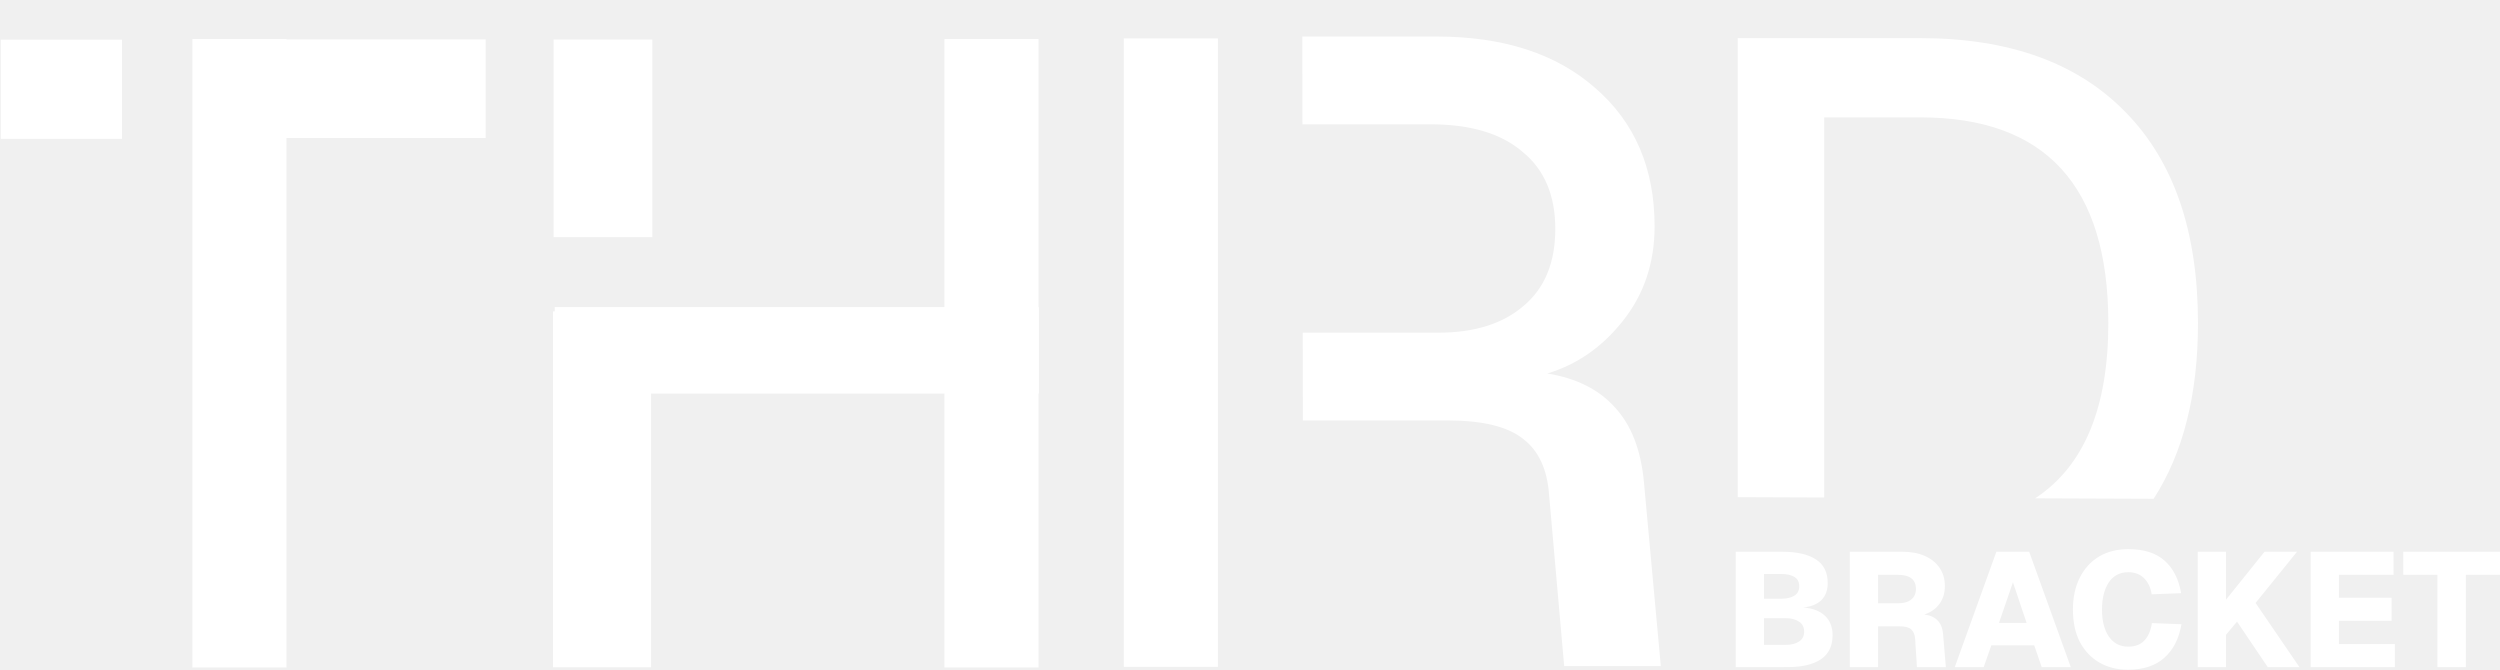
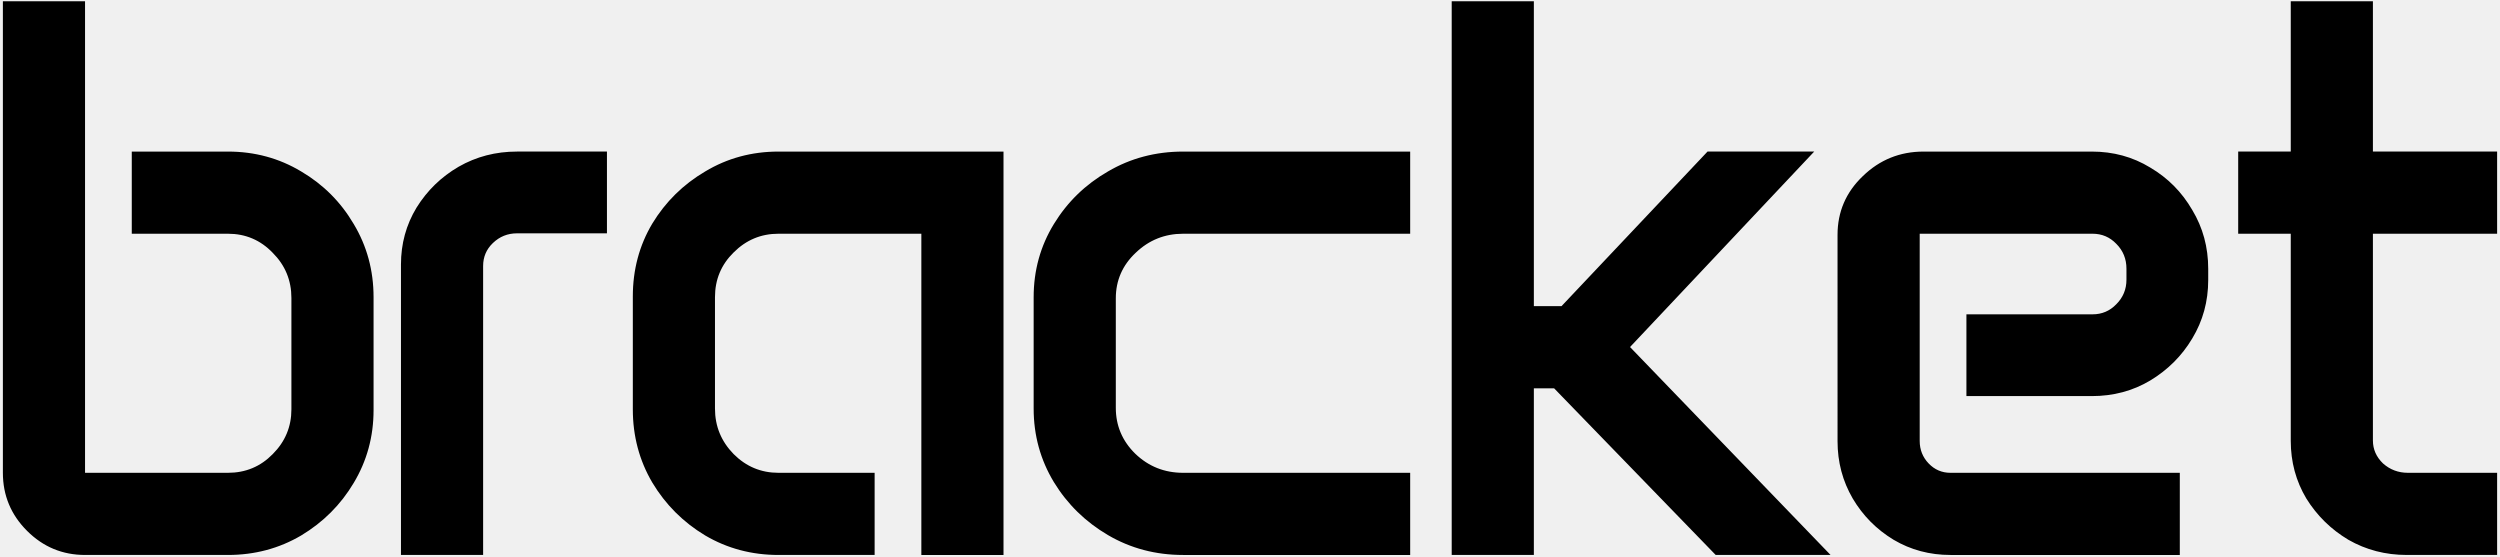
- <svg xmlns="http://www.w3.org/2000/svg" width="16mm" height="4.286mm" viewBox="0 0 16 4.286" version="1.1" id="svg1" xml:space="preserve">
-   <defs id="defs1" />
-   <style type="text/css" id="style1">
- 	.st0{fill-rule:evenodd;clip-rule:evenodd;}
- </style>
-   <style type="text/css" id="style1-4">
- 	.st0{fill-rule:evenodd;clip-rule:evenodd;}
- </style>
-   <style type="text/css" id="style1-2">
- 	.st0{fill-rule:evenodd;clip-rule:evenodd;}
- </style>
-   <style type="text/css" id="style1-46">
- 	.st0{fill-rule:evenodd;clip-rule:evenodd;}
- </style>
-   <g id="g1" transform="matrix(0.09827433,0,0,0.09827433,-1.589607,-21.71892)" style="fill:#ffffff;fill-opacity:1">
-     <path id="path6-4-5" style="font-style:normal;font-variant:normal;font-weight:500;font-stretch:normal;font-size:176.389px;line-height:1.05;font-family:Geist;-inkscape-font-specification:'Geist, Medium';font-variant-ligatures:normal;font-variant-caps:normal;font-variant-numeric:normal;font-variant-east-asian:normal;fill:#ffffff;fill-opacity:1;stroke:#000000;stroke-width:0;stroke-linecap:round;stroke-miterlimit:50;stroke-dasharray:none;stroke-dashoffset:1.678;paint-order:markers fill stroke" d="m 100.987,223.381 0.008,5.717 h 8.324 c 2.618,0 4.62,0.597 6.006,1.79 1.424,1.155 2.137,2.83 2.137,5.024 0,2.194 -0.693,3.869 -2.079,5.024 -1.347,1.155 -3.195,1.732 -5.544,1.732 h -8.824 l 0.008,5.717 h 9.451 c 2.271,0 3.908,0.404 4.909,1.213 1.001,0.77 1.559,1.983 1.675,3.638 l 0.982,11.145 h 6.294 l -1.097,-11.954 c -0.192,-2.117 -0.828,-3.753 -1.906,-4.908 -1.039,-1.155 -2.502,-1.886 -4.389,-2.194 1.925,-0.577 3.561,-1.713 4.908,-3.407 1.386,-1.732 2.079,-3.792 2.079,-6.179 0,-3.773 -1.29,-6.776 -3.869,-9.008 -2.541,-2.233 -5.986,-3.349 -10.337,-3.349 z" />
-     <g id="g14-6" transform="translate(41.66093,-32.93805)" style="fill:#ffffff;fill-opacity:1">
-       <path id="rect9-2" style="fill:#ffffff;fill-opacity:1;stroke:#64748b;stroke-width:0.235;stroke-linecap:round;stroke-linejoin:round;stroke-miterlimit:50;stroke-opacity:0;paint-order:stroke fill markers" d="m 36.019,256.483 h 6.129 v 40.928 h -6.129 z" />
-       <path id="rect9-38-91" style="fill:#ffffff;fill-opacity:1;stroke:#64748b;stroke-width:0.181;stroke-linecap:round;stroke-linejoin:round;stroke-miterlimit:50;stroke-opacity:0;paint-order:stroke fill markers" d="m 10.528,274.221 h 6.386 v 23.174 h -6.386 z" />
-       <path id="rect9-38-9-2" style="fill:#ffffff;fill-opacity:1;stroke:#64748b;stroke-width:0.135;stroke-linecap:round;stroke-linejoin:round;stroke-miterlimit:50;stroke-opacity:0;paint-order:stroke fill markers" d="m 10.567,256.517 h 6.431 v 12.865 h -6.431 z" />
-       <path id="rect9-3-7" style="fill:#ffffff;fill-opacity:1;stroke:#64748b;stroke-width:0.198;stroke-linecap:round;stroke-linejoin:round;stroke-miterlimit:50;stroke-opacity:0;paint-order:stroke fill markers" d="m 42.164,273.937 v 5.635 H 10.641 v -5.635 z" />
-     </g>
-     <g id="g13-0" transform="translate(41.66093,-32.93805)" style="fill:#ffffff;fill-opacity:1">
-       <path id="rect9-5-9" style="fill:#ffffff;fill-opacity:1;stroke:#64748b;stroke-width:0.235;stroke-linecap:round;stroke-linejoin:round;stroke-miterlimit:50;stroke-opacity:0;paint-order:stroke fill markers" d="m -12.957,256.483 h 6.129 v 40.928 h -6.129 z" />
-       <path id="rect9-38-9-8-3" style="fill:#ffffff;fill-opacity:1;stroke:#64748b;stroke-width:0.147;stroke-linecap:round;stroke-linejoin:round;stroke-miterlimit:50;stroke-opacity:0;paint-order:stroke fill markers" d="m 6.144,256.506 v 6.42 h -15.223 v -6.42 z" />
-       <path id="rect9-38-9-8-9-6" style="fill:#ffffff;fill-opacity:1;stroke:#64748b;stroke-width:0.106;stroke-linecap:round;stroke-linejoin:round;stroke-miterlimit:50;stroke-opacity:0;paint-order:stroke fill markers" d="m -17.539,256.524 v 6.461 h -7.894 v -6.461 z" />
-     </g>
-     <path id="rect9-5-3-0" style="fill:#ffffff;fill-opacity:1;stroke:#64748b;stroke-width:0.235;stroke-linecap:round;stroke-linejoin:round;stroke-miterlimit:50;stroke-opacity:0;paint-order:stroke fill markers" d="m 89.362,223.504 h 6.129 v 40.928 h -6.129 z" />
-     <path id="path11-6" style="font-style:normal;font-variant:normal;font-weight:500;font-stretch:normal;font-size:56.338px;line-height:1.05;font-family:Geist;-inkscape-font-specification:'Geist, Medium';font-variant-ligatures:normal;font-variant-caps:normal;font-variant-numeric:normal;font-variant-east-asian:normal;fill:#ffffff;fill-opacity:1;stroke:#000000;stroke-width:0;stroke-linecap:round;stroke-miterlimit:50;stroke-dasharray:none;stroke-dashoffset:1.678;paint-order:markers fill stroke" d="m 129.342,223.487 v 29.893 l 5.63,0.022 v -24.755 h 6.255 c 8.167,0 12.25,4.466 12.25,13.397 0,5.529 -1.589,9.333 -4.768,11.412 l 7.719,0.03 c 1.922,-2.973 2.888,-6.785 2.888,-11.442 0,-5.943 -1.564,-10.512 -4.692,-13.71 -3.128,-3.232 -7.594,-4.848 -13.397,-4.848 z" />
-     <path style="fill:#ffffff;fill-opacity:1;stroke:#000000;stroke-width:0;stroke-linecap:round;stroke-miterlimit:50;stroke-dasharray:none;stroke-dashoffset:1.678;paint-order:markers fill stroke" d="m 139.57,221.003 -0.067,8.249" id="path10-1" />
-     <path d="m 129.212,264.449 v -7.514 h 3.037 q 1.418,0 2.18,0.497 0.773,0.487 0.773,1.545 0,0.698 -0.413,1.111 -0.413,0.402 -1.185,0.476 v 0 q 0.942,0.074 1.429,0.55 0.487,0.466 0.487,1.259 0,1.048 -0.762,1.566 -0.762,0.508 -2.17,0.508 z m 1.841,-4.456 h 1.132 q 0.519,0 0.836,-0.191 0.328,-0.201 0.328,-0.614 0,-0.423 -0.318,-0.614 -0.318,-0.191 -0.847,-0.191 h -1.132 z m 0,3.006 h 1.429 q 0.519,0 0.847,-0.212 0.339,-0.212 0.339,-0.646 0,-0.445 -0.339,-0.656 -0.328,-0.222 -0.847,-0.222 h -1.429 z m 5.588,1.45 v -7.514 h 3.44 q 0.836,0 1.45,0.275 0.624,0.275 0.963,0.783 0.339,0.497 0.339,1.175 0,0.698 -0.37,1.185 -0.36,0.476 -0.974,0.667 1.143,0.148 1.228,1.291 l 0.18,2.138 h -1.884 l -0.116,-1.831 q -0.032,-0.423 -0.254,-0.624 -0.212,-0.201 -0.751,-0.201 h -1.408 v 2.656 z m 1.841,-4.159 h 1.312 q 0.55,0 0.847,-0.243 0.307,-0.243 0.307,-0.688 0,-0.921 -1.175,-0.921 h -1.291 z m 4.995,4.159 2.709,-7.514 h 2.138 l 2.709,7.514 h -1.894 l -0.487,-1.418 h -2.794 l -0.497,1.418 z m 2.879,-2.879 h 1.799 l -0.889,-2.646 z m 8.393,3.048 q -1.037,0 -1.852,-0.466 -0.804,-0.466 -1.27,-1.333 -0.455,-0.878 -0.455,-2.117 0,-1.196 0.444,-2.074 0.445,-0.889 1.249,-1.376 0.815,-0.487 1.916,-0.487 1.513,0 2.349,0.741 0.847,0.741 1.09,2.127 l -1.916,0.074 q -0.116,-0.677 -0.508,-1.058 -0.392,-0.381 -1.016,-0.381 -0.836,0 -1.281,0.677 -0.434,0.667 -0.434,1.757 0,1.111 0.455,1.767 0.455,0.646 1.249,0.646 0.688,0 1.058,-0.402 0.381,-0.402 0.487,-1.132 l 1.926,0.074 q -0.243,1.418 -1.122,2.191 -0.868,0.773 -2.371,0.773 z m 4.551,-0.169 v -7.514 h 1.841 v 3.122 l 2.508,-3.122 h 2.117 l -2.699,3.334 2.857,4.18 h -2.064 l -2,-2.963 -0.72,0.857 v 2.106 z m 7.355,0 v -7.514 h 5.397 v 1.503 h -3.556 v 1.492 h 3.429 v 1.503 h -3.429 v 1.513 h 3.641 v 1.503 z m 8.255,0 v -6.011 h -2.223 v -1.503 h 6.297 v 1.503 h -2.222 v 6.011 z" id="text1" style="font-weight:800;font-size:10.583px;line-height:2.45;font-family:Geist;-inkscape-font-specification:'Geist, Ultra-Bold';fill:#ffffff;fill-opacity:1;stroke:#000000;stroke-width:0;stroke-linecap:round;stroke-linejoin:round;stroke-miterlimit:53200.3;stroke-dashoffset:1.678;paint-order:markers fill stroke" aria-label="BRACKET" />
-   </g>
+ <svg xmlns="http://www.w3.org/2000/svg" width="418" height="93" fill="#000000" version="1.1" viewBox="0 0 417.86 92.968" xml:space="preserve">
+   <path d="m374.1 25.333h8.786v-25.122h13.732v25.122h20.761v13.732h-20.761v34.559q0 2.213 1.692 3.84 1.757 1.562 4.165 1.562h14.904v13.732h-15.099q-5.337 0-9.762-2.538-4.361-2.603-7.029-6.899-2.603-4.361-2.603-9.632v-34.624h-8.786zm-66.967 13.928q0-5.792 4.23-9.827 4.23-4.1 10.153-4.1h28.115q5.402 0 9.762 2.668 4.426 2.603 7.029 7.094 2.668 4.426 2.668 9.827v1.887q0 5.337-2.668 9.762-2.603 4.361-7.029 7.029-4.361 2.603-9.762 2.603h-20.956v-13.667h21.087q2.343 0 3.97-1.692 1.692-1.692 1.692-4.1v-1.822q0-2.473-1.692-4.165-1.627-1.692-3.97-1.692h-28.896v34.624q0 2.213 1.497 3.775 1.497 1.562 3.645 1.562h38.333v13.732h-38.333q-5.207 0-9.502-2.538-4.295-2.603-6.834-6.899-2.538-4.361-2.538-9.567zm-201.36 10.283q0-6.703 3.254-12.17 3.319-5.467 8.851-8.721 5.532-3.319 12.235-3.319h37.617v67.425h-13.732v-53.693h-23.885q-4.361 0-7.484 3.124-3.124 3.059-3.124 7.484v18.613q0 4.426 3.124 7.615 3.124 3.124 7.484 3.124h16.075v13.732h-16.075q-6.703 0-12.235-3.254-5.532-3.319-8.851-8.851-3.254-5.532-3.254-12.235zm136.87-49.332h13.732v50.959h4.621l24.406-25.838h17.832l-30.784 32.671 33.517 34.754h-19.199l-27.009-27.855h-3.384v27.855h-13.732zm-69.874 49.462q0-6.703 3.384-12.235 3.384-5.532 9.046-8.786 5.662-3.319 12.561-3.319h37.943v13.732h-37.943q-4.621 0-7.94 3.189-3.319 3.124-3.319 7.615v18.288q0 4.491 3.254 7.68 3.319 3.189 8.005 3.189h37.943v13.732h-37.943q-6.899 0-12.561-3.319-5.662-3.319-9.046-8.851-3.384-5.597-3.384-12.301zm-105.75-5.467q0-5.207 2.603-9.502 2.668-4.295 7.029-6.834 4.426-2.538 9.762-2.538h15.034v13.667h-15.034q-2.343 0-4.035 1.627-1.627 1.562-1.627 3.84v48.291h-13.732zm-66.537-43.995h13.732v78.814h23.885q4.426 0 7.484-3.124 3.124-3.124 3.124-7.484v-18.613q0-4.426-3.124-7.55-3.059-3.189-7.484-3.189h-16.075v-13.732h16.075q6.703 0 12.235 3.319 5.532 3.254 8.786 8.786 3.319 5.532 3.319 12.235v18.874q0 6.638-3.319 12.17-3.254 5.467-8.786 8.786-5.532 3.254-12.235 3.254h-23.885q-5.662 0-9.697-4.035-4.035-4.035-4.035-9.697z" stroke-width="1" />
</svg>
